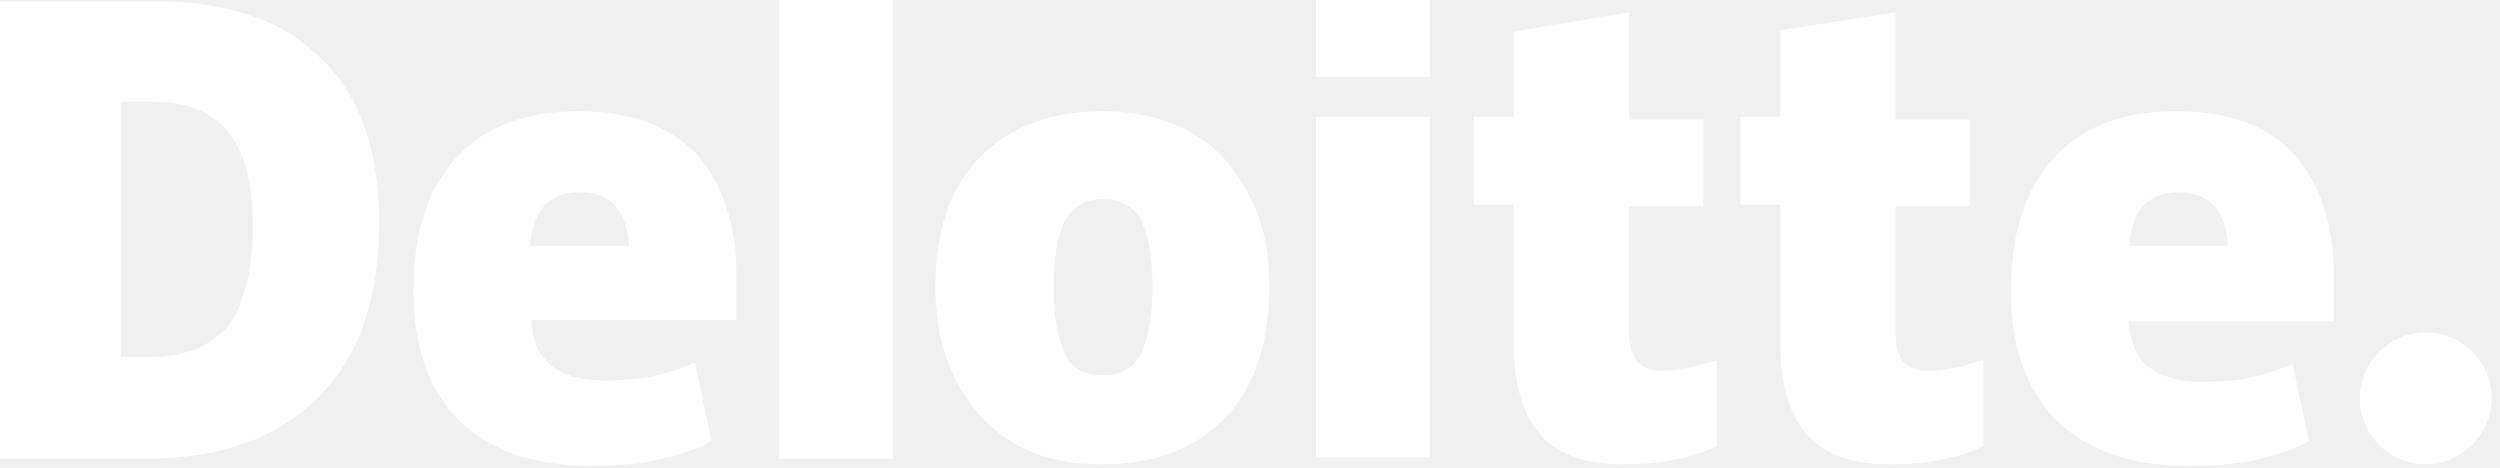
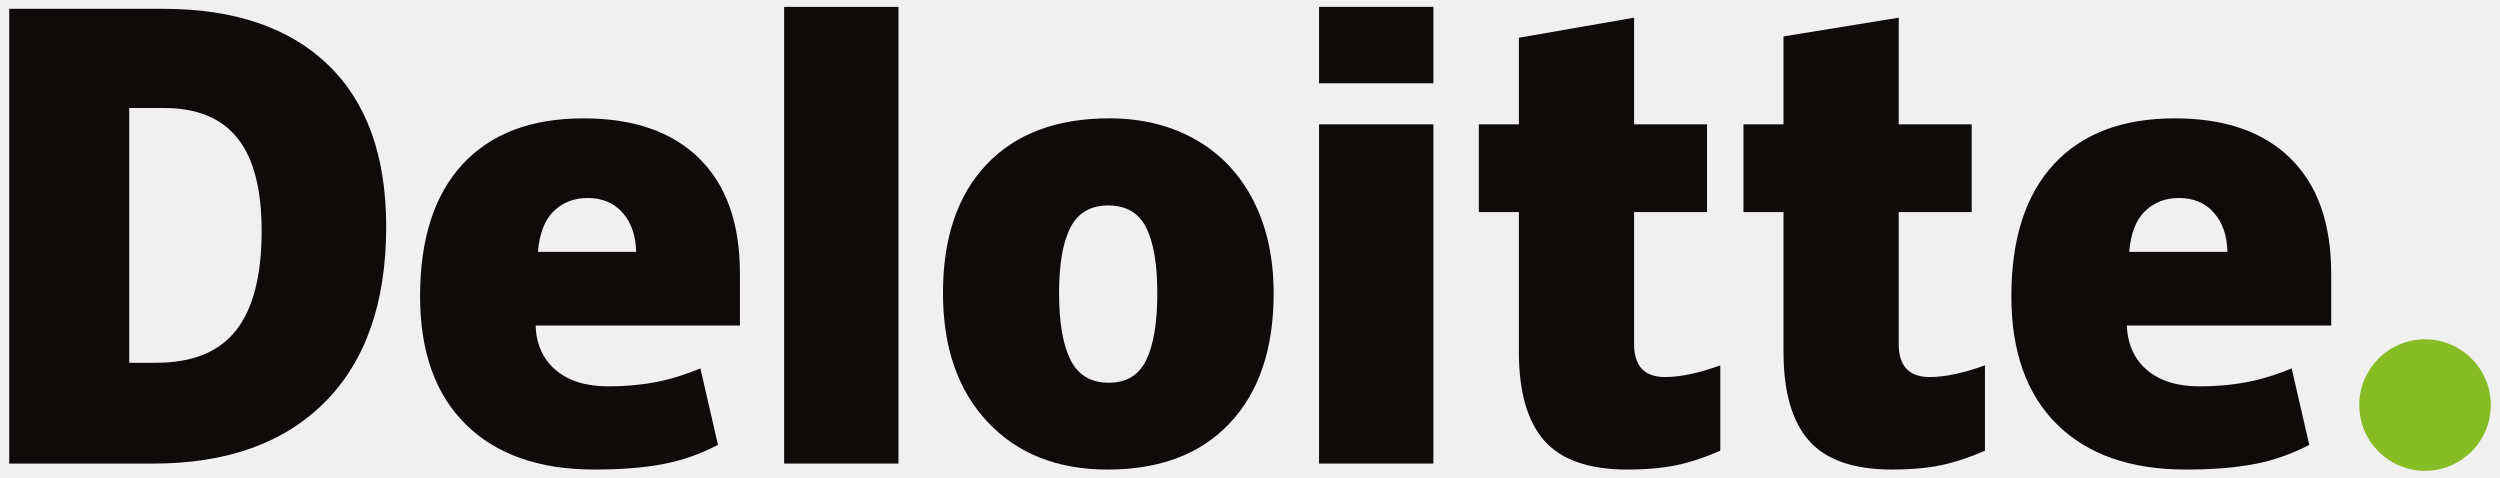
- <svg xmlns="http://www.w3.org/2000/svg" version="1.1" id="Layer_1" x="0px" y="0px" viewBox="0 0 182 34" style="enable-background:new 0 0 182 34;" xml:space="preserve">
-   <style type="text/css">
- 	.st0{fill:#FFFFFF;}
- 	.st1{fill:#FFFFFF;}
- </style>
-   <g>
-     <path class="st0" d="M171.8,29c0-2.7,2.2-4.8,4.8-4.8c2.7,0,4.8,2.2,4.8,4.8s-2.2,4.8-4.8,4.8S171.8,31.7,171.8,29" />
-     <path class="st1" d="M27.6,16.1c0,5.6-1.4,9.8-4.4,12.8s-7.2,4.5-12.6,4.5H0V0.1h11.2c5.3,0,9.3,1.3,12.1,4.1   C26.2,6.9,27.6,10.9,27.6,16.1 M18.4,16.4c0-3.1-0.6-5.3-1.8-6.8c-1.1-1.4-3-2.2-5.4-2.2H8.8v18.6h2c2.7,0,4.6-0.8,5.9-2.4   C17.8,22,18.4,19.6,18.4,16.4" />
-     <rect x="56.7" class="st1" width="8.3" height="33.4" />
-     <path class="st1" d="M92.4,20.9c0,4-1,7.2-3.2,9.5s-5.2,3.4-9,3.4c-3.7,0-6.6-1.1-8.8-3.5c-2.2-2.4-3.3-5.5-3.3-9.4   c0-4,1-7.2,3.2-9.4c2.2-2.3,5.2-3.4,9-3.4c2.4,0,4.5,0.5,6.3,1.5c1.9,1,3.2,2.5,4.2,4.4C92,16.1,92.4,18.3,92.4,20.9 M76.7,20.9   c0,2.2,0.3,3.7,0.8,4.8c0.5,1.1,1.4,1.6,2.8,1.6s2.2-0.5,2.8-1.6c0.5-1.1,0.8-2.8,0.8-4.8c0-2.2-0.3-3.7-0.8-4.8   c-0.5-1-1.4-1.6-2.8-1.6c-1.2,0-2.2,0.5-2.8,1.6C77,17.2,76.7,18.7,76.7,20.9" />
-     <rect x="95.8" y="8.5" class="st1" width="8.3" height="24.8" />
-     <rect x="95.8" class="st1" width="8.3" height="5.6" />
-     <path class="st1" d="M121,27c1.1,0,2.5-0.3,4-0.8v6.3c-1.1,0.5-2.2,0.8-3.2,1c-1,0.2-2.2,0.3-3.6,0.3c-2.8,0-4.8-0.7-6.1-2.2   c-1.2-1.4-1.9-3.6-1.9-6.5V14.9h-2.9V8.5h2.9V2.3l8.4-1.4v7.8h5.4V15h-5.4v9.6C118.8,26.3,119.5,27,121,27" />
-     <path class="st1" d="M140.4,27c1.1,0,2.5-0.3,4-0.8v6.3c-1.1,0.5-2.2,0.8-3.2,1c-1,0.2-2.2,0.3-3.6,0.3c-2.8,0-4.8-0.7-6.1-2.2   c-1.2-1.4-1.9-3.6-1.9-6.5V14.9h-2.9V8.5h2.9V2.2l8.4-1.3v7.8h5.4V15h-5.4v9.6C138.1,26.3,138.9,27,140.4,27" />
-     <path class="st1" d="M166.8,11c-2-2-4.8-2.9-8.4-2.9c-3.8,0-6.8,1.1-8.9,3.4c-2.1,2.3-3.1,5.5-3.1,9.7c0,4,1.1,7.2,3.3,9.4   c2.3,2.2,5.4,3.3,9.4,3.3c2,0,3.6-0.1,5-0.4c1.3-0.3,2.8-0.7,4-1.4l-1.2-5.6c-0.9,0.4-1.9,0.7-2.7,0.9c-1.2,0.3-2.6,0.4-4,0.4   c-1.6,0-2.9-0.4-3.8-1.1c-0.9-0.8-1.4-1.9-1.4-3.3h14.9v-3.9C169.8,15.8,168.7,13,166.8,11 M155,17.9c0.1-1.3,0.5-2.4,1.1-3   c0.6-0.6,1.4-0.9,2.5-0.9c1,0,2,0.3,2.6,1c0.6,0.7,0.9,1.6,1,2.9H155z" />
-     <path class="st1" d="M50.5,11c-2.1-2-4.8-2.9-8.4-2.9c-3.8,0-6.8,1.1-8.9,3.4s-3.1,5.5-3.1,9.7c0,4,1.1,7.2,3.3,9.4   c2.3,2.2,5.4,3.3,9.4,3.3c2,0,3.6-0.1,5-0.4c1.3-0.3,2.8-0.7,4-1.4l-1.2-5.7c-0.9,0.4-1.9,0.7-2.7,0.9c-1.2,0.3-2.6,0.4-4,0.4   c-1.6,0-2.9-0.4-3.8-1.1c-0.9-0.8-1.4-1.9-1.4-3.3h14.9v-3.8C53.5,15.8,52.4,13,50.5,11 M38.6,17.9c0.1-1.3,0.5-2.4,1.1-3   s1.4-0.9,2.5-0.9s2,0.3,2.6,1c0.6,0.7,0.9,1.6,1,2.9H38.6z" />
+ <svg xmlns="http://www.w3.org/2000/svg" viewBox="13.8 14.747 892.4 170.507" width="892.4" height="170.507">
+   <g transform="translate(-2521.97,-654.3426)">
+     <g transform="matrix(3.067645,0,0,3.067645,-6165.655,-2195.369)">
+       <g transform="matrix(1.771654,0,0,1.771654,-2301.05,-745.3766)">
+         <path d="m 3054.827,974.386 c 0,-2.385 1.936,-4.32 4.32,-4.32 2.385,0 4.319,1.935 4.319,4.32 0,2.385 -1.934,4.319 -4.319,4.319 -2.384,0 -4.32,-1.934 -4.32,-4.319" style="fill:#86bc24" />
+         <path d="m 2917.055,962.946 c 0,-2.736 -0.529,-4.766 -1.586,-6.089 -1.059,-1.321 -2.663,-1.981 -4.819,-1.981 l -2.294,0 0,16.733 1.755,0 c 2.395,0 4.15,-0.71 5.268,-2.135 1.116,-1.423 1.676,-3.599 1.676,-6.527 m 8.18,-0.285 c 0,4.985 -1.34,8.826 -4.02,11.523 -2.68,2.697 -6.447,4.046 -11.304,4.046 l -9.436,0 0,-29.871 10.095,0 c 4.683,0 8.297,1.226 10.845,3.678 2.546,2.453 3.82,5.992 3.82,10.625" style="fill:#0f0b0b" />
+         <path d="m 2951.373,978.229 7.509,0 0,-29.996 -7.509,0 0,29.996 z" style="fill:#0f0b0b" />
+         <path d="m 2969.43,967.04 c 0,1.913 0.25,3.371 0.749,4.374 0.5,1.004 1.337,1.505 2.515,1.505 1.165,0 1.989,-0.501 2.469,-1.505 0.48,-1.002 0.719,-2.461 0.719,-4.374 0,-1.903 -0.242,-3.337 -0.729,-4.306 -0.487,-0.971 -1.319,-1.458 -2.498,-1.458 -1.153,0 -1.976,0.484 -2.476,1.446 -0.499,0.964 -0.749,2.402 -0.749,4.317 m 14.094,0 c 0,3.644 -0.955,6.486 -2.87,8.524 -1.914,2.039 -4.593,3.059 -8.036,3.059 -3.303,0 -5.931,-1.042 -7.883,-3.127 -1.954,-2.085 -2.93,-4.902 -2.93,-8.455 0,-3.632 0.956,-6.455 2.871,-8.467 1.915,-2.013 4.6,-3.019 8.057,-3.019 2.136,0 4.026,0.466 5.664,1.397 1.639,0.931 2.904,2.265 3.792,4.003 0.89,1.735 1.334,3.765 1.334,6.086" style="fill:#0f0b0b" />
+         <path d="m 2986.506,978.229 7.51,0 0,-11.48 0,-10.801 -7.51,0 0,22.281 z" style="fill:#0f0b0b" />
+         <path d="m 2986.506,953.253 7.51,0 0,-5.021 -7.51,0 0,5.021 z" style="fill:#0f0b0b" />
+         <path d="m 3009.231,972.546 c 1.014,0 2.221,-0.258 3.63,-0.769 l 0,5.606 c -1.012,0.445 -1.975,0.764 -2.89,0.953 -0.915,0.191 -1.989,0.286 -3.217,0.286 -2.521,0 -4.339,-0.634 -5.455,-1.899 -1.111,-1.265 -1.669,-3.208 -1.669,-5.829 l 0,-9.185 -2.63,0 0,-5.76 2.63,0 0,-5.69 7.567,-1.316 0,7.006 4.791,0 0,5.76 -4.791,0 0,8.672 c 0,1.442 0.679,2.164 2.034,2.164" style="fill:#0f0b0b" />
+         <path d="m 3026.612,972.546 c 1.014,0 2.221,-0.258 3.63,-0.769 l 0,5.606 c -1.011,0.445 -1.975,0.764 -2.89,0.953 -0.916,0.191 -1.986,0.286 -3.217,0.286 -2.521,0 -4.339,-0.634 -5.452,-1.899 -1.114,-1.265 -1.671,-3.208 -1.671,-5.829 l 0,-9.185 -2.631,0 0,-5.76 2.631,0 0,-5.776 7.566,-1.23 0,7.006 4.794,0 0,5.76 -4.794,0 0,8.672 c 0,1.442 0.679,2.164 2.035,2.164" style="fill:#0f0b0b" />
+         <path d="m 3039.717,964.326 c 0.102,-1.22 0.451,-2.114 1.046,-2.685 0.598,-0.57 1.335,-0.855 2.218,-0.855 0.963,0 1.728,0.32 2.295,0.965 0.571,0.641 0.869,1.5 0.892,2.575 l -6.451,0 z m 10.59,-6.145 c -1.785,-1.75 -4.317,-2.626 -7.594,-2.626 -3.444,0 -6.094,1.006 -7.951,3.019 -1.856,2.013 -2.785,4.9 -2.785,8.662 0,3.644 1.004,6.454 3.006,8.426 2.004,1.972 4.817,2.96 8.441,2.96 1.74,0 3.237,-0.119 4.492,-0.355 1.248,-0.234 2.455,-0.656 3.626,-1.266 l -1.154,-5.021 c -0.851,0.347 -1.661,0.615 -2.426,0.791 -1.105,0.256 -2.317,0.385 -3.638,0.385 -1.447,0 -2.59,-0.354 -3.427,-1.061 -0.838,-0.709 -1.284,-1.686 -1.335,-2.931 l 13.422,0 0,-3.421 c 0,-3.291 -0.893,-5.812 -2.679,-7.561" style="fill:#0f0b0b" />
+         <path d="m 2935.201,964.326 c 0.102,-1.22 0.451,-2.114 1.046,-2.685 0.596,-0.57 1.335,-0.855 2.219,-0.855 0.96,0 1.725,0.32 2.294,0.965 0.571,0.641 0.867,1.5 0.894,2.575 l -6.452,0 z m 10.591,-6.145 c -1.786,-1.75 -4.317,-2.626 -7.595,-2.626 -3.445,0 -6.094,1.006 -7.95,3.019 -1.856,2.013 -2.786,4.9 -2.786,8.662 0,3.644 1.002,6.454 3.007,8.426 2.002,1.972 4.816,2.96 8.44,2.96 1.74,0 3.237,-0.119 4.492,-0.355 1.248,-0.234 2.455,-0.656 3.627,-1.266 l -1.155,-5.021 c -0.851,0.347 -1.661,0.615 -2.425,0.791 -1.107,0.256 -2.319,0.385 -3.639,0.385 -1.446,0 -2.59,-0.354 -3.427,-1.061 -0.839,-0.709 -1.284,-1.686 -1.335,-2.931 l 13.422,0 0,-3.421 c 0,-3.291 -0.893,-5.812 -2.678,-7.561" style="fill:#0f0b0b" />
+       </g>
+     </g>
  </g>
</svg>
